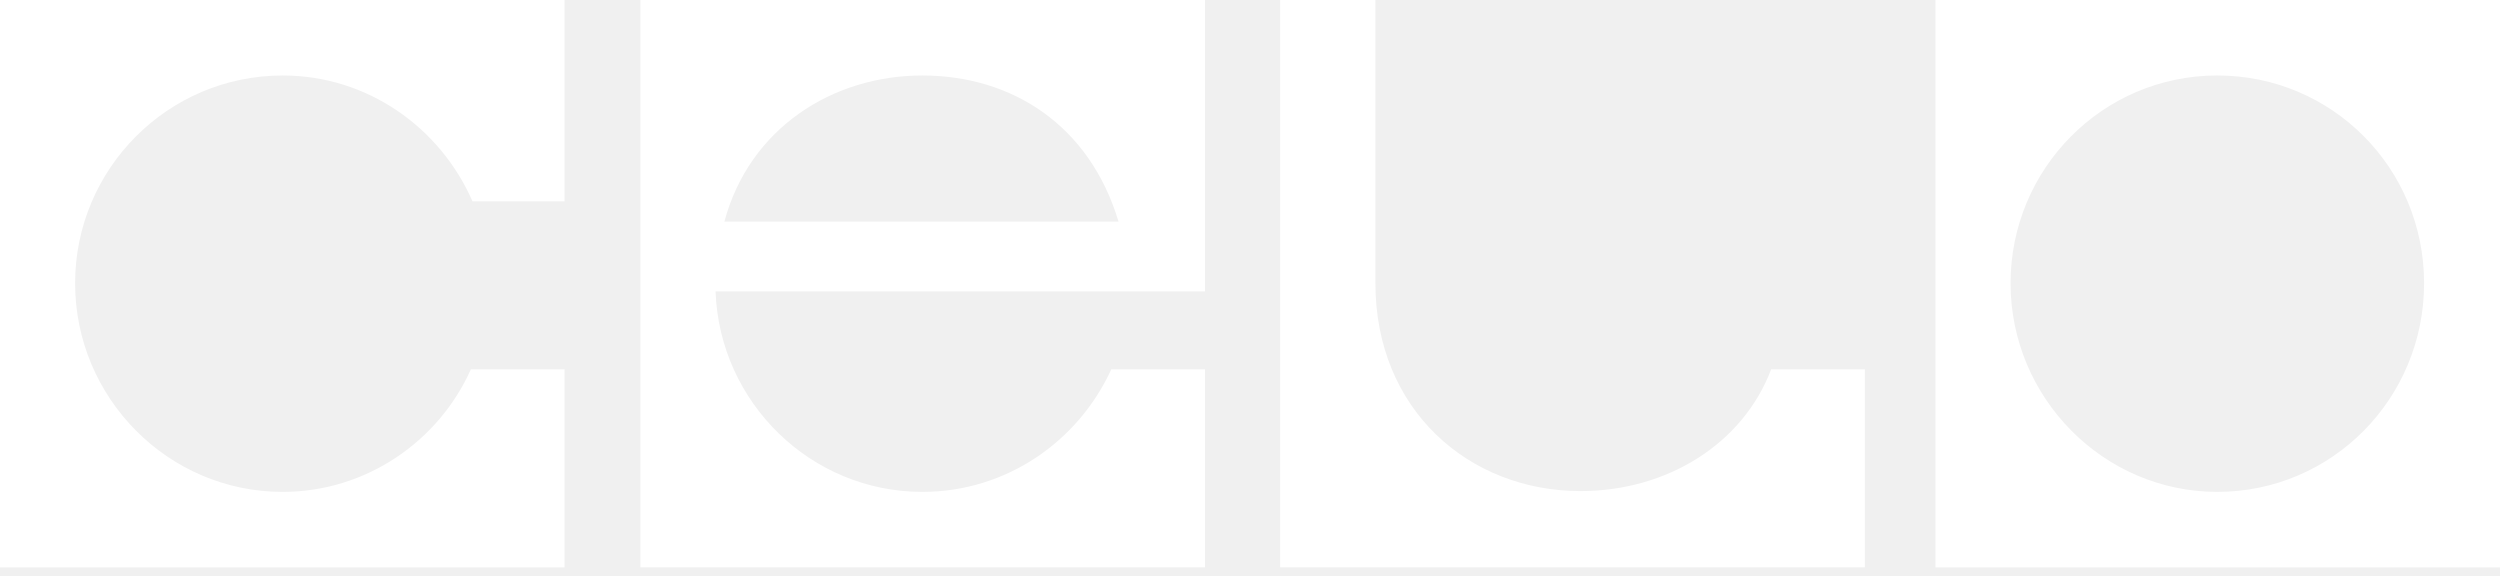
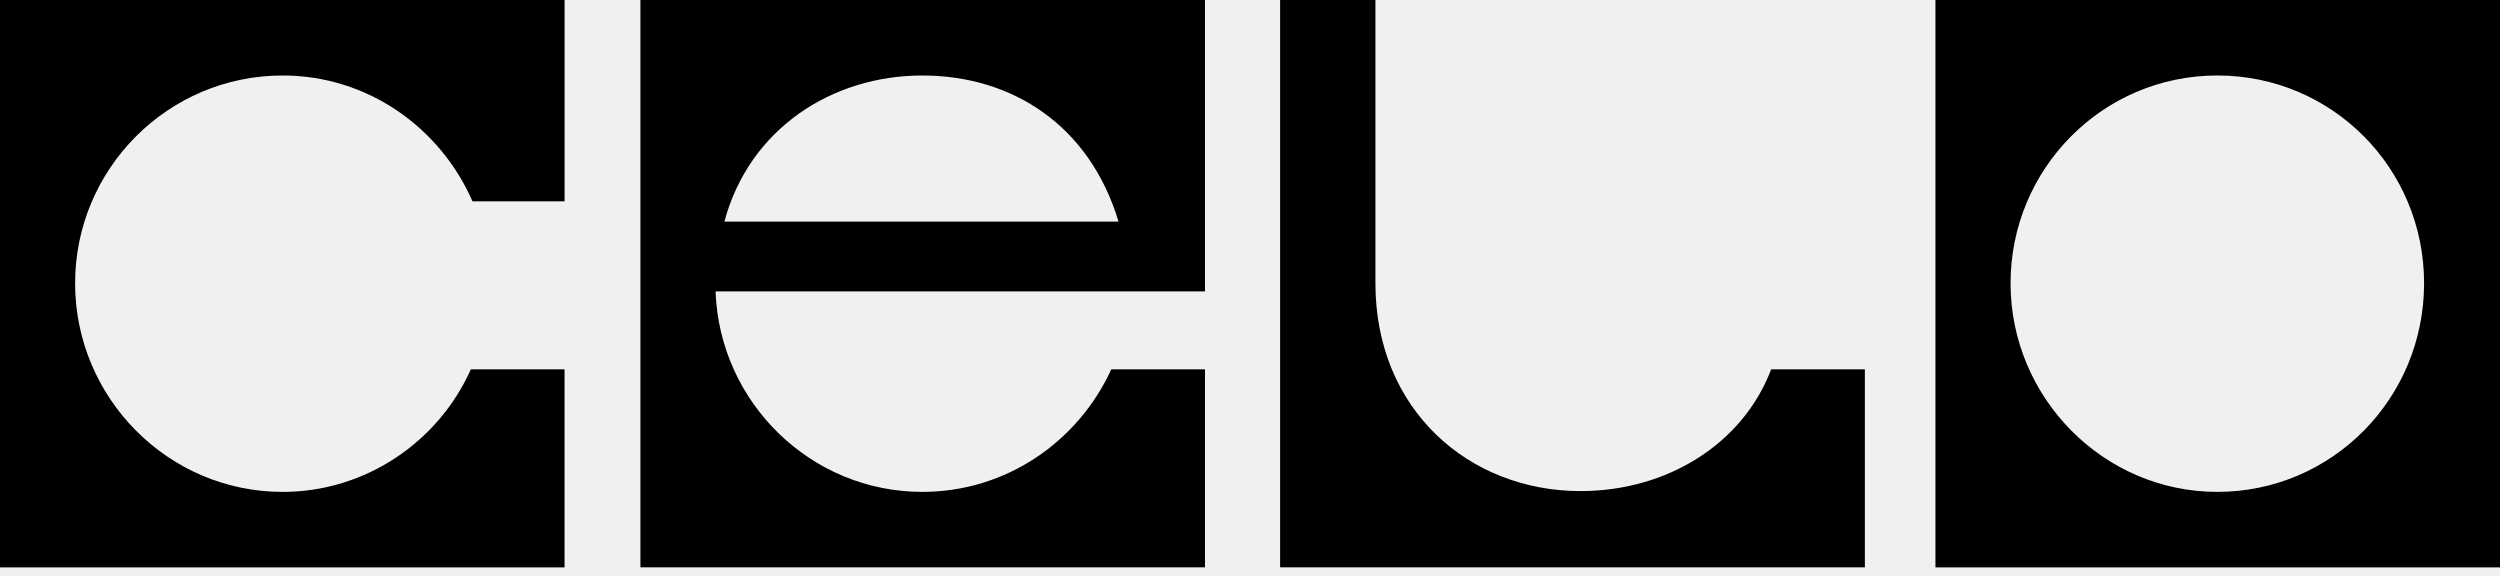
- <svg xmlns="http://www.w3.org/2000/svg" width="178" height="41" viewBox="0 0 178 41" fill="none">
-   <path fill-rule="evenodd" clip-rule="evenodd" d="M40.197 0H0V40.397H40.196V26.296H33.525C31.226 31.44 26.05 35.023 20.126 35.023C11.961 35.023 5.348 28.32 5.348 20.17C5.348 12.021 11.961 5.375 20.126 5.375C26.165 5.375 31.34 9.074 33.641 14.333H40.197V0ZM79.124 26.295C76.767 31.439 71.649 35.022 65.669 35.022C57.732 35.022 51.234 28.665 50.947 20.747H85.795V0H45.598V40.396H85.795V26.295H79.124ZM79.639 15.777H51.577C53.359 9.131 59.282 5.375 65.665 5.375C72.048 5.375 77.57 8.9 79.639 15.777ZM172.595 20.169C172.595 28.376 166.039 35.022 157.873 35.022C149.765 35.022 143.152 28.319 143.152 20.169C143.152 12.02 149.708 5.374 157.873 5.374C166.039 5.374 172.595 11.963 172.595 20.169ZM178 0H137.804V40.397H178V0ZM126.107 26.295H132.778V40.396H91.144V0H97.93V20.169C97.93 29.186 104.6 34.965 112.536 34.965C118.689 34.965 124.094 31.612 126.107 26.295Z" fill="white" />
+ <svg xmlns="http://www.w3.org/2000/svg" width="178" height="41" viewBox="0 0 178 41">
+   <path d="M40.197 0H0V40.397H40.196V26.296H33.525C31.226 31.44 26.05 35.023 20.126 35.023C11.961 35.023 5.348 28.32 5.348 20.17C5.348 12.021 11.961 5.375 20.126 5.375C26.165 5.375 31.34 9.074 33.641 14.333H40.197V0ZM79.124 26.295C76.767 31.439 71.649 35.022 65.669 35.022C57.732 35.022 51.234 28.665 50.947 20.747H85.795V0H45.598V40.396H85.795V26.295H79.124ZM79.639 15.777H51.577C53.359 9.131 59.282 5.375 65.665 5.375C72.048 5.375 77.57 8.9 79.639 15.777ZM172.595 20.169C172.595 28.376 166.039 35.022 157.873 35.022C149.765 35.022 143.152 28.319 143.152 20.169C143.152 12.02 149.708 5.374 157.873 5.374C166.039 5.374 172.595 11.963 172.595 20.169ZM178 0H137.804V40.397H178V0ZM126.107 26.295H132.778V40.396H91.144V0H97.93V20.169C97.93 29.186 104.6 34.965 112.536 34.965C118.689 34.965 124.094 31.612 126.107 26.295Z" />
</svg>
